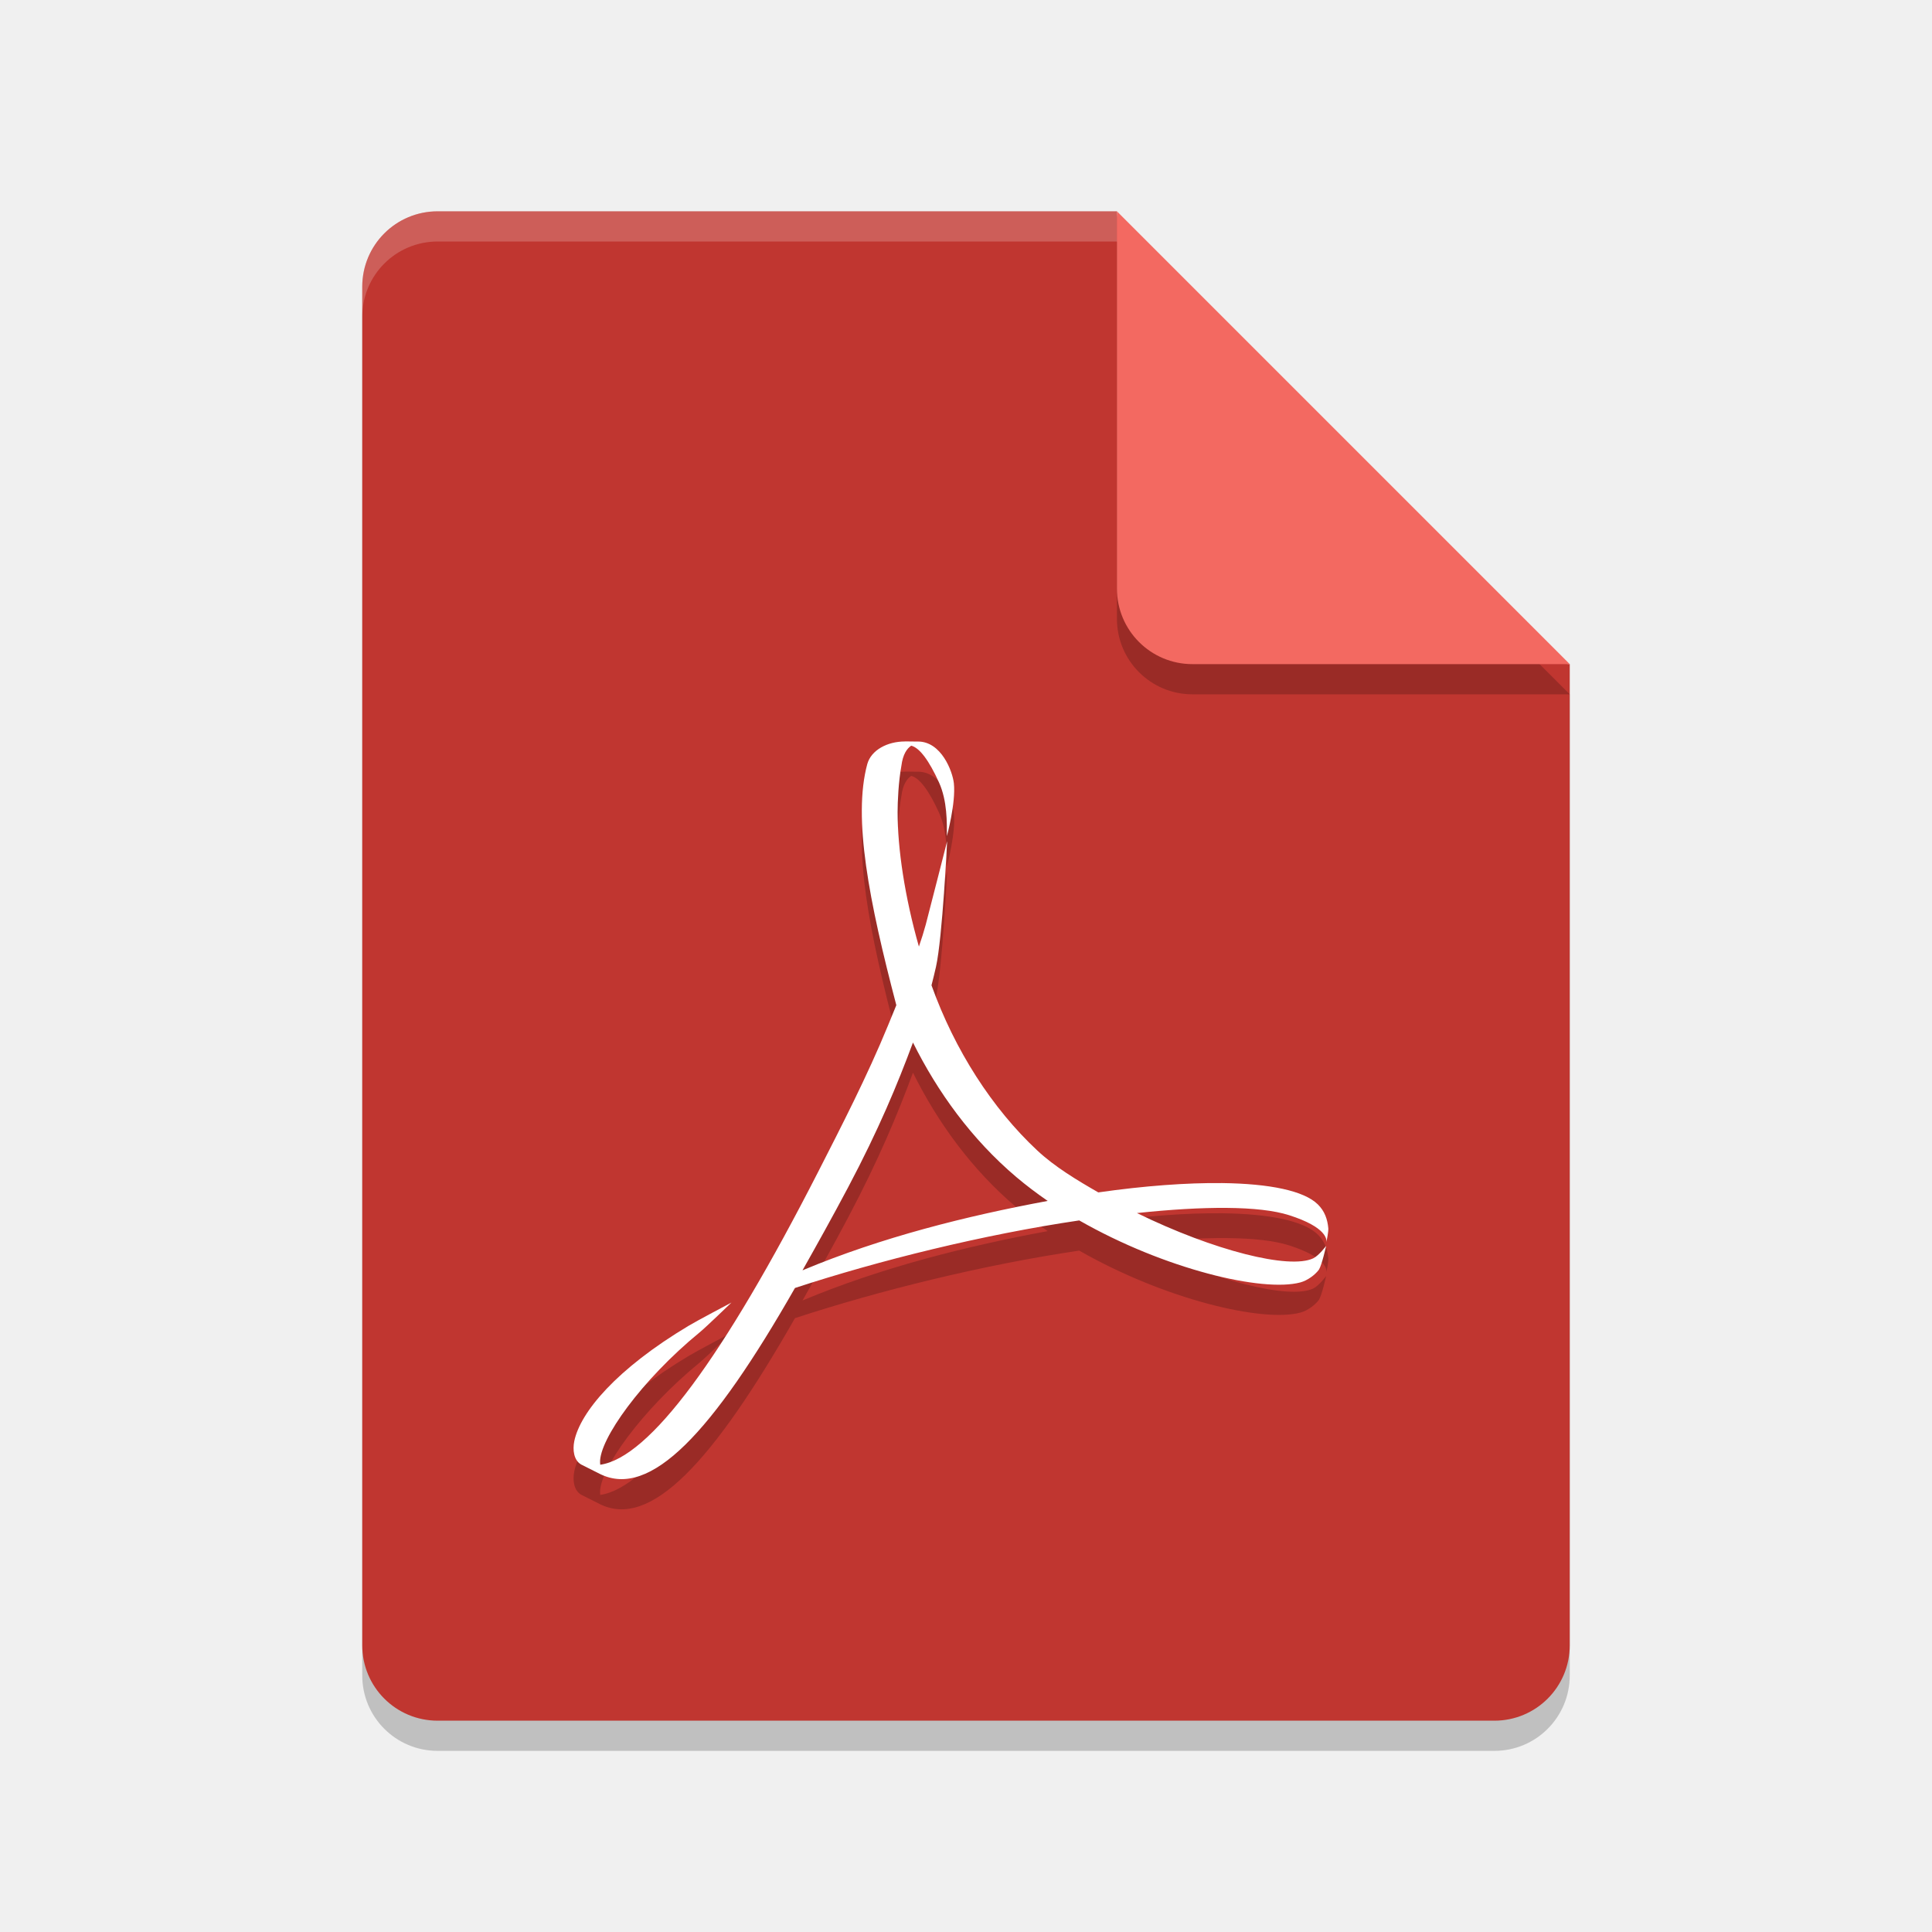
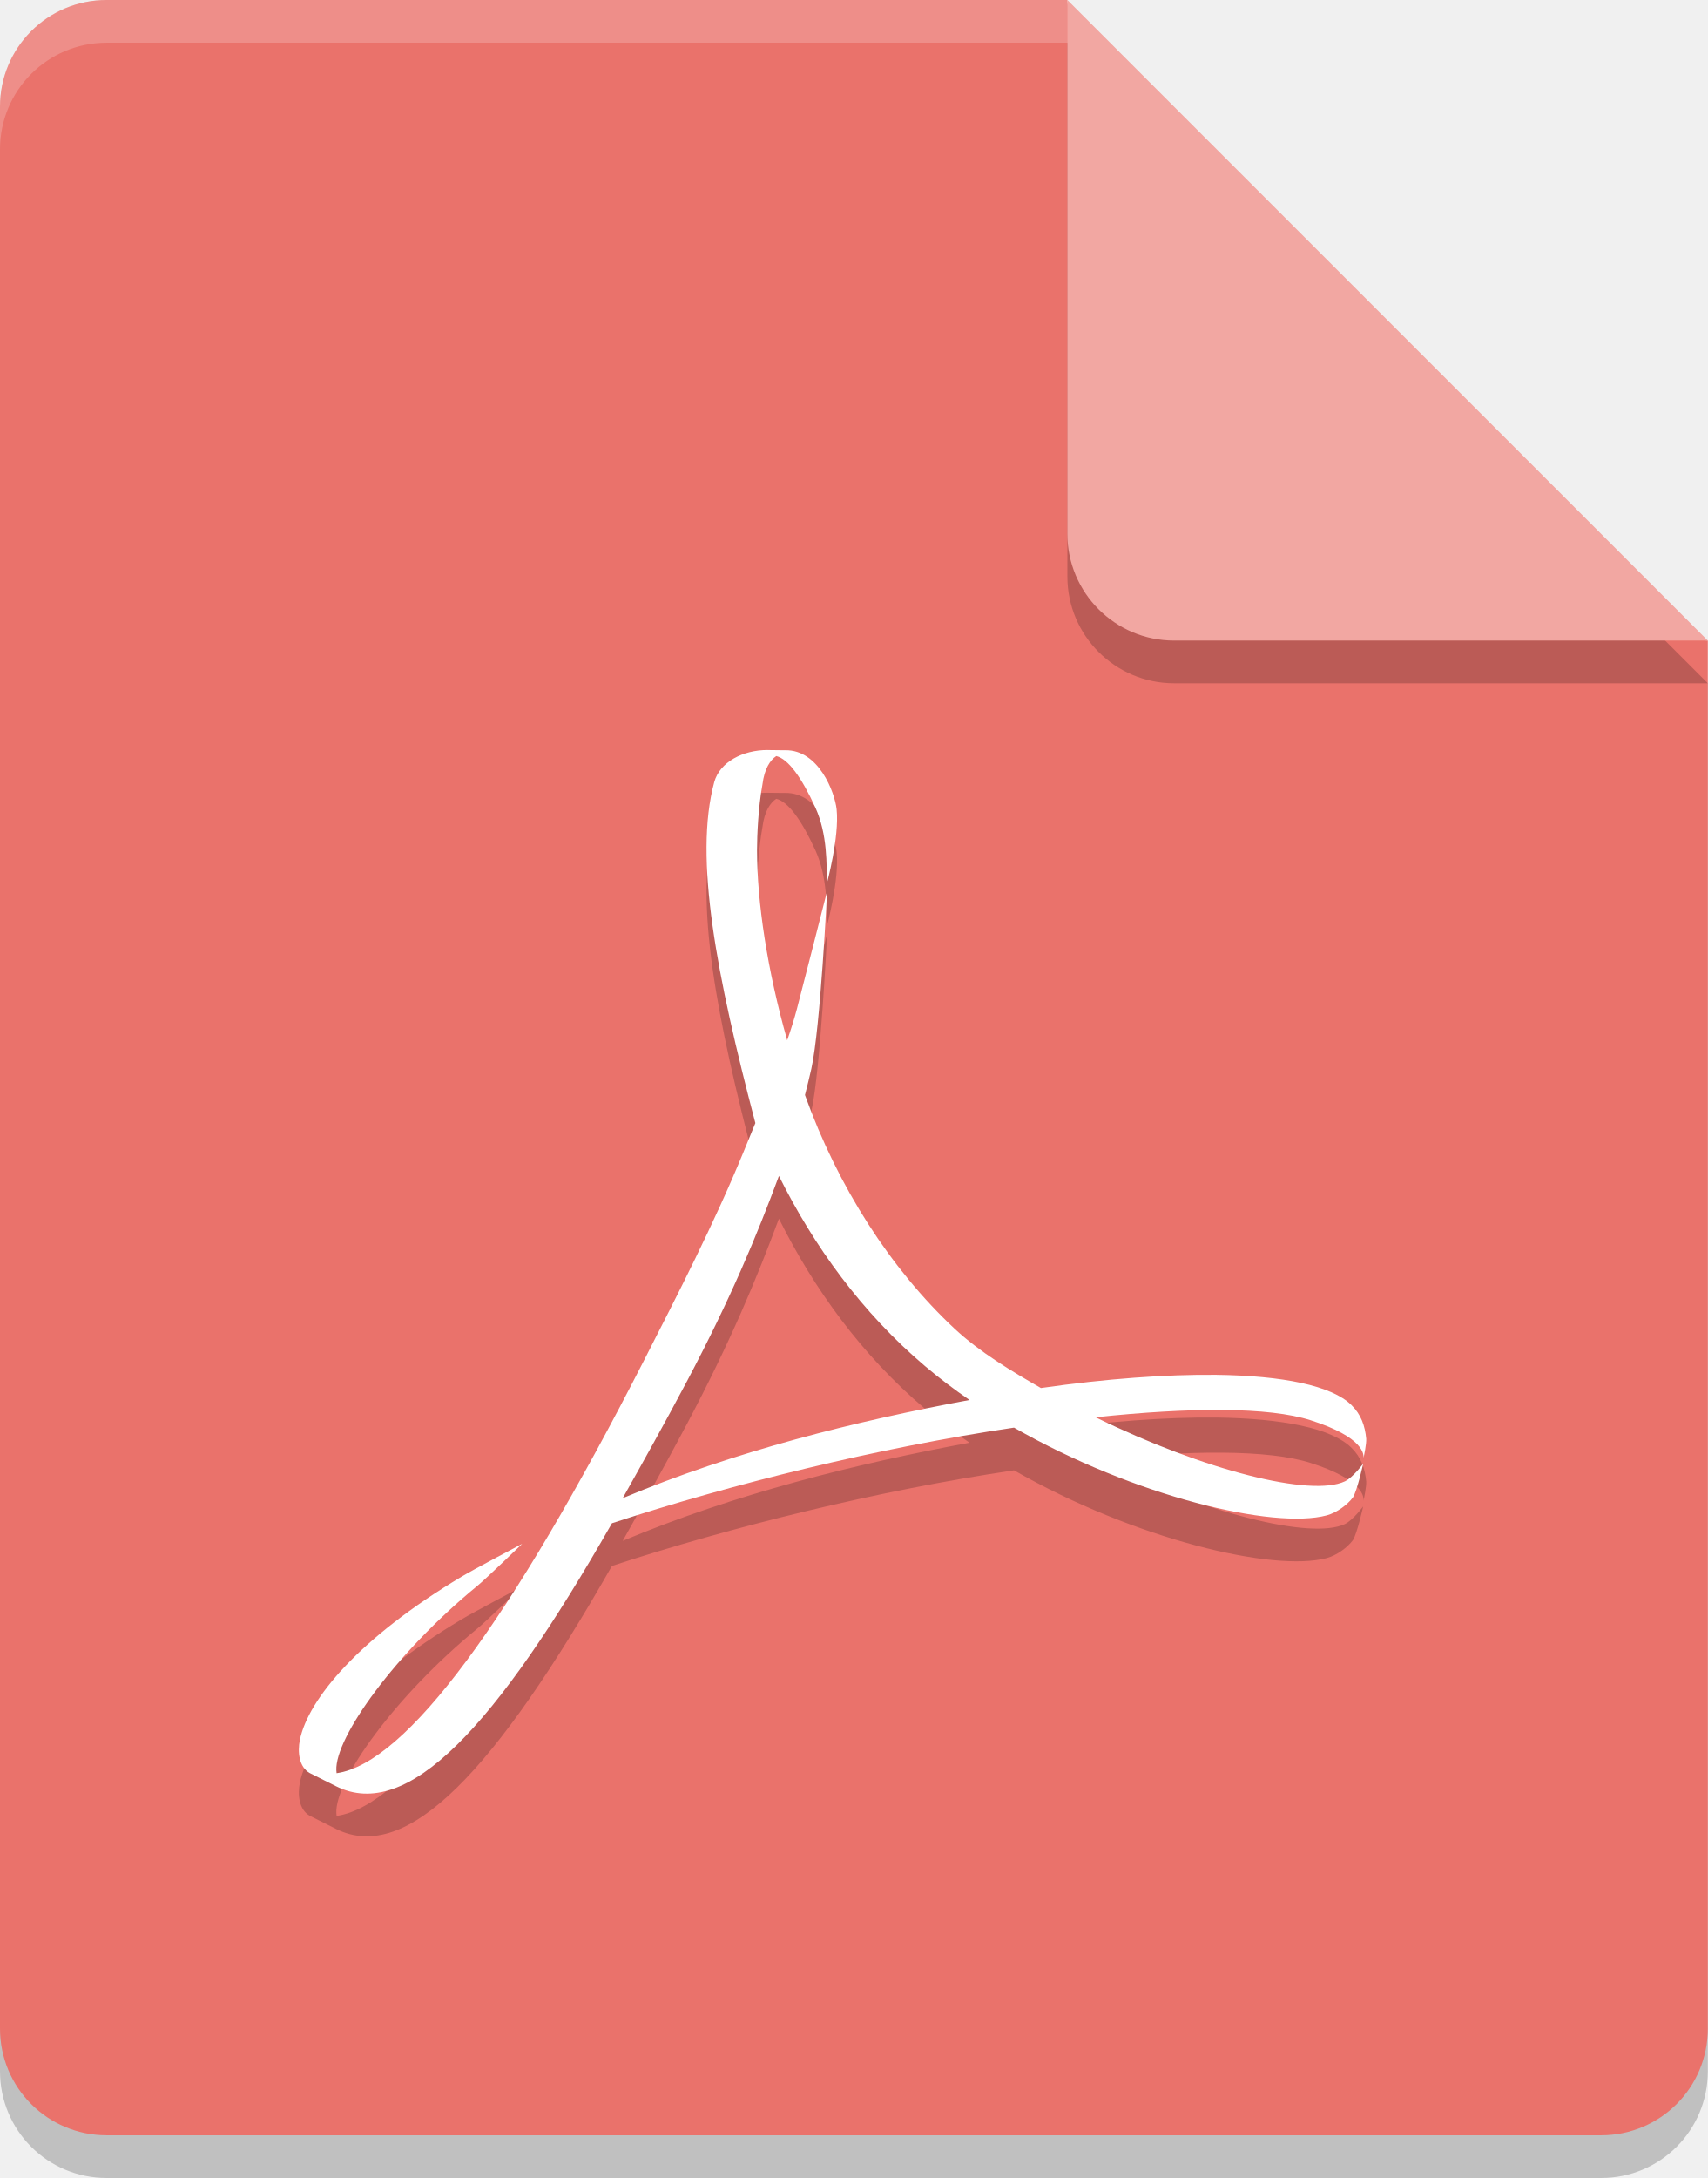
- <svg xmlns="http://www.w3.org/2000/svg" width="64" height="64" version="1">
-   <path style="opacity:0.2" d="M 14.5,8 C 13.115,8 12,9.115 12,10.5 v 45 c 0,1.385 1.115,2.5 2.5,2.5 h 35 C 50.885,58 52,56.885 52,55.5 V 23 L 38.25,21.75 37,8 Z" />
-   <path fill="#c03630" d="m14.5 7c-1.385 0-2.5 1.115-2.5 2.5v45c0 1.385 1.115 2.5 2.5 2.5h35c1.385 0 2.5-1.115 2.5-2.5v-32.5l-13.75-1.25-1.25-13.75z" />
-   <path style="opacity:0.2" d="m 37,8 v 12.5 c 0,1.381 1.119,2.5 2.5,2.5 H 52 Z" />
-   <path fill="#f36961" d="m37 7v12.5c0 1.381 1.119 2.5 2.5 2.5h12.5l-15-15z" />
-   <path style="opacity:0.2" d="m 29.976,25.562 c -0.577,0 -1.116,0.282 -1.246,0.748 -0.484,1.786 0.058,4.547 0.962,7.988 l -0.273,0.666 c -0.692,1.688 -1.558,3.368 -2.319,4.86 -3.142,6.147 -5.586,9.464 -7.216,9.697 l -0.006,-0.068 c -0.035,-0.767 1.38,-2.744 3.298,-4.316 0.2,-0.162 1.054,-0.988 1.054,-0.988 0,0 -1.152,0.608 -1.411,0.765 -2.404,1.435 -3.599,2.872 -3.795,3.826 -0.058,0.283 -0.021,0.632 0.23,0.775 l 0.615,0.309 c 1.673,0.837 3.73,-1.365 6.465,-6.158 2.783,-0.913 6.255,-1.772 9.417,-2.238 2.83,1.617 6.076,2.387 7.324,2.054 0.237,-0.063 0.487,-0.249 0.615,-0.421 0.1,-0.158 0.24,-0.79 0.24,-0.79 0,0 -0.235,0.319 -0.428,0.413 -0.789,0.373 -3.282,-0.249 -5.839,-1.5 2.211,-0.235 4.053,-0.244 5.038,0.07 1.25,0.399 1.251,0.808 1.235,0.892 0.017,-0.069 0.073,-0.343 0.066,-0.459 -0.028,-0.3 -0.121,-0.568 -0.347,-0.79 -0.463,-0.456 -1.606,-0.686 -3.163,-0.706 -1.174,-0.013 -2.581,0.09 -4.109,0.309 -0.7,-0.402 -1.439,-0.844 -2.024,-1.391 -1.485,-1.387 -2.729,-3.312 -3.502,-5.47 0.053,-0.207 0.103,-0.409 0.149,-0.613 0.215,-0.966 0.369,-4.159 0.369,-4.159 0,0 -0.612,2.399 -0.708,2.761 -0.062,0.229 -0.139,0.474 -0.227,0.729 -0.469,-1.647 -0.706,-3.244 -0.706,-4.455 0,-0.342 0.029,-1.008 0.126,-1.535 0.047,-0.376 0.183,-0.571 0.325,-0.665 0.279,0.068 0.592,0.496 0.919,1.213 0.28,0.62 0.263,1.337 0.263,1.782 0,0 0.301,-1.1 0.231,-1.75 -0.042,-0.39 -0.414,-1.394 -1.203,-1.383 h -0.065 l -0.352,-0.004 z m 0.268,9.974 c 0.817,1.643 1.944,3.202 3.421,4.454 0.329,0.278 0.68,0.543 1.041,0.792 -2.684,0.499 -5.503,1.201 -8.122,2.299 0.474,-0.841 0.986,-1.758 1.51,-2.747 1.016,-1.921 1.631,-3.403 2.149,-4.798 z" />
-   <path fill="#fff" d="m29.976 24.562c-0.577 0-1.116 0.282-1.246 0.748-0.484 1.786 0.058 4.547 0.962 7.988l-0.273 0.666c-0.692 1.688-1.558 3.368-2.319 4.86-3.142 6.147-5.586 9.464-7.216 9.697l-0.006-0.068c-0.035-0.767 1.38-2.744 3.298-4.316 0.2-0.162 1.054-0.988 1.054-0.988s-1.152 0.608-1.411 0.765c-2.404 1.435-3.599 2.872-3.795 3.826-0.058 0.283-0.021 0.632 0.23 0.775l0.615 0.309c1.673 0.837 3.73-1.365 6.465-6.158 2.783-0.913 6.255-1.772 9.417-2.238 2.83 1.617 6.076 2.387 7.324 2.054 0.237-0.063 0.487-0.249 0.615-0.421 0.1-0.158 0.24-0.79 0.24-0.79s-0.235 0.319-0.428 0.413c-0.789 0.373-3.282-0.249-5.839-1.5 2.211-0.235 4.053-0.244 5.038 0.07 1.25 0.399 1.251 0.808 1.235 0.892 0.017-0.069 0.073-0.343 0.066-0.459-0.028-0.3-0.121-0.568-0.347-0.79-0.463-0.456-1.606-0.686-3.163-0.706-1.174-0.013-2.581 0.09-4.109 0.309-0.7-0.402-1.439-0.844-2.024-1.391-1.485-1.387-2.729-3.312-3.502-5.47 0.053-0.207 0.103-0.409 0.149-0.613 0.215-0.966 0.369-4.159 0.369-4.159s-0.612 2.399-0.708 2.761c-0.062 0.229-0.139 0.474-0.227 0.729-0.469-1.647-0.706-3.244-0.706-4.455 0-0.342 0.029-1.008 0.126-1.535 0.047-0.376 0.183-0.571 0.325-0.665 0.279 0.068 0.592 0.496 0.919 1.213 0.28 0.62 0.263 1.337 0.263 1.782 0 0 0.301-1.1 0.231-1.75-0.042-0.39-0.414-1.394-1.203-1.383h-0.065l-0.352-0.004zm0.268 9.974c0.817 1.643 1.944 3.202 3.421 4.454 0.329 0.278 0.68 0.543 1.041 0.792-2.684 0.499-5.503 1.201-8.122 2.299 0.474-0.841 0.986-1.758 1.51-2.747 1.016-1.921 1.631-3.403 2.149-4.798z" />
-   <path style="opacity:0.2;fill:#ffffff" d="M 14.5,7 C 13.115,7 12,8.115 12,9.5 v 1 C 12,9.115 13.115,8 14.5,8 H 37 c 0,-1 0,0 0,-1 z" />
+ <svg xmlns="http://www.w3.org/2000/svg" width="40px" height="51px" viewBox="0 0 40 51" version="1.1">
+   <defs />
+   <g id="icons" stroke="none" stroke-width="1" fill="none" fill-rule="evenodd">
+     <g id="pdf" fill-rule="nonzero">
+       <path d="M2.5,1 C1.115,1 0,2.115 0,3.5 L0,48.5 C0,49.885 1.115,51 2.5,51 L37.5,51 C38.885,51 40,49.885 40,48.5 L40,16 L26.25,14.75 L25,1 L2.5,1 Z" id="Shape" fill="#000000" opacity="0.2" />
+       <path d="M2.5,0 C1.115,0 0,1.115 0,2.5 L0,47.5 C0,48.885 1.115,50 2.5,50 L37.5,50 C38.885,50 40,48.885 40,47.5 L40,15 L26.25,13.75 L25,0 L2.5,0 Z" id="Shape" fill="#EA726B" />
+       <path d="M25,1 L25,13.5 C25,14.881 26.119,16 27.5,16 L40,16 L25,1 Z" id="Shape" fill="#000000" opacity="0.2" />
+       <path d="M25,0 L25,12.5 C25,13.881 26.119,15 27.5,15 L40,15 L25,0 Z" id="Shape" fill="#F2A7A2" />
+       <path d="M17.976,18.562 C17.399,18.562 16.86,18.844 16.73,19.31 C16.245,21.096 16.788,23.857 17.692,27.298 L17.419,27.964 C16.727,29.652 15.861,31.333 15.1,32.824 C11.958,38.972 9.514,42.289 7.884,42.521 L7.878,42.454 C7.843,41.687 9.258,39.71 11.176,38.138 C11.376,37.976 12.23,37.15 12.23,37.15 C12.23,37.15 11.077,37.758 10.818,37.915 C8.415,39.35 7.219,40.787 7.024,41.741 C6.966,42.025 7.003,42.374 7.254,42.517 L7.868,42.825 C9.541,43.663 11.598,41.461 14.333,36.668 C17.116,35.755 20.588,34.895 23.75,34.429 C26.58,36.046 29.826,36.816 31.073,36.484 C31.311,36.421 31.56,36.235 31.688,36.063 C31.788,35.905 31.928,35.274 31.928,35.274 C31.928,35.274 31.693,35.593 31.5,35.687 C30.71,36.06 28.218,35.438 25.661,34.187 C27.872,33.952 29.714,33.942 30.699,34.257 C31.949,34.656 31.95,35.065 31.933,35.149 C31.95,35.08 32.006,34.806 31.999,34.689 C31.971,34.389 31.879,34.121 31.652,33.9 C31.189,33.444 30.046,33.214 28.489,33.193 C27.315,33.181 25.908,33.283 24.38,33.502 C23.68,33.1 22.941,32.658 22.356,32.111 C20.871,30.724 19.627,28.799 18.854,26.641 C18.907,26.434 18.957,26.232 19.003,26.028 C19.218,25.062 19.372,21.869 19.372,21.869 C19.372,21.869 18.761,24.268 18.664,24.629 C18.603,24.859 18.526,25.104 18.438,25.359 C17.969,23.711 17.731,22.115 17.731,20.904 C17.731,20.562 17.761,19.896 17.858,19.369 C17.905,18.993 18.041,18.798 18.182,18.704 C18.462,18.772 18.774,19.201 19.101,19.917 C19.381,20.537 19.364,21.255 19.364,21.699 C19.364,21.699 19.664,20.599 19.595,19.949 C19.552,19.559 19.181,18.555 18.392,18.567 L18.327,18.567 L17.975,18.563 L17.976,18.562 Z M18.244,28.536 C19.061,30.178 20.188,31.738 21.666,32.989 C21.995,33.268 22.346,33.533 22.707,33.782 C20.023,34.281 17.204,34.983 14.585,36.081 C15.059,35.239 15.571,34.323 16.095,33.334 C17.111,31.413 17.727,29.931 18.244,28.536 L18.244,28.536 Z" id="Shape" fill="#000000" opacity="0.2" />
+       <path d="M17.976,17.562 C17.399,17.562 16.86,17.844 16.73,18.31 C16.245,20.096 16.788,22.857 17.692,26.298 L17.419,26.964 C16.727,28.652 15.861,30.333 15.1,31.824 C11.958,37.972 9.514,41.289 7.884,41.521 L7.878,41.454 C7.843,40.687 9.258,38.71 11.176,37.138 C11.376,36.976 12.23,36.15 12.23,36.15 C12.23,36.15 11.077,36.758 10.818,36.915 C8.415,38.35 7.219,39.787 7.024,40.741 C6.966,41.025 7.003,41.374 7.254,41.517 L7.868,41.825 C9.541,42.663 11.598,40.461 14.333,35.668 C17.116,34.755 20.588,33.895 23.75,33.429 C26.58,35.046 29.826,35.816 31.073,35.484 C31.311,35.421 31.56,35.235 31.688,35.063 C31.788,34.905 31.928,34.274 31.928,34.274 C31.928,34.274 31.693,34.593 31.5,34.687 C30.71,35.06 28.218,34.438 25.661,33.187 C27.872,32.952 29.714,32.942 30.699,33.257 C31.949,33.656 31.95,34.065 31.933,34.149 C31.95,34.08 32.006,33.806 31.999,33.689 C31.971,33.389 31.879,33.121 31.652,32.9 C31.189,32.444 30.046,32.214 28.489,32.193 C27.315,32.181 25.908,32.283 24.38,32.502 C23.68,32.1 22.941,31.658 22.356,31.111 C20.871,29.724 19.627,27.799 18.854,25.641 C18.907,25.434 18.957,25.232 19.003,25.028 C19.218,24.062 19.372,20.869 19.372,20.869 C19.372,20.869 18.761,23.268 18.664,23.629 C18.603,23.859 18.526,24.104 18.438,24.359 C17.969,22.711 17.731,21.115 17.731,19.904 C17.731,19.562 17.761,18.896 17.858,18.369 C17.905,17.993 18.041,17.798 18.182,17.704 C18.462,17.772 18.774,18.201 19.101,18.917 C19.381,19.537 19.364,20.255 19.364,20.699 C19.364,20.699 19.664,19.599 19.595,18.949 C19.552,18.559 19.181,17.555 18.392,17.567 L18.327,17.567 L17.975,17.563 L17.976,17.562 Z M18.244,27.536 C19.061,29.178 20.188,30.738 21.666,31.989 C21.995,32.268 22.346,32.533 22.707,32.782 C20.023,33.281 17.204,33.983 14.585,35.081 C15.059,34.239 15.571,33.323 16.095,32.334 C17.111,30.413 17.727,28.931 18.244,27.536 L18.244,27.536 Z" id="Shape" fill="#FFFFFF" />
+       <path d="M2.5,0 C1.115,0 0,1.115 0,2.5 L0,3.5 C0,2.115 1.115,1 2.5,1 L25,1 C25,0 25,1 25,0 L2.5,0 Z" id="Shape" fill="#FFFFFF" opacity="0.2" />
+     </g>
+   </g>
</svg>
